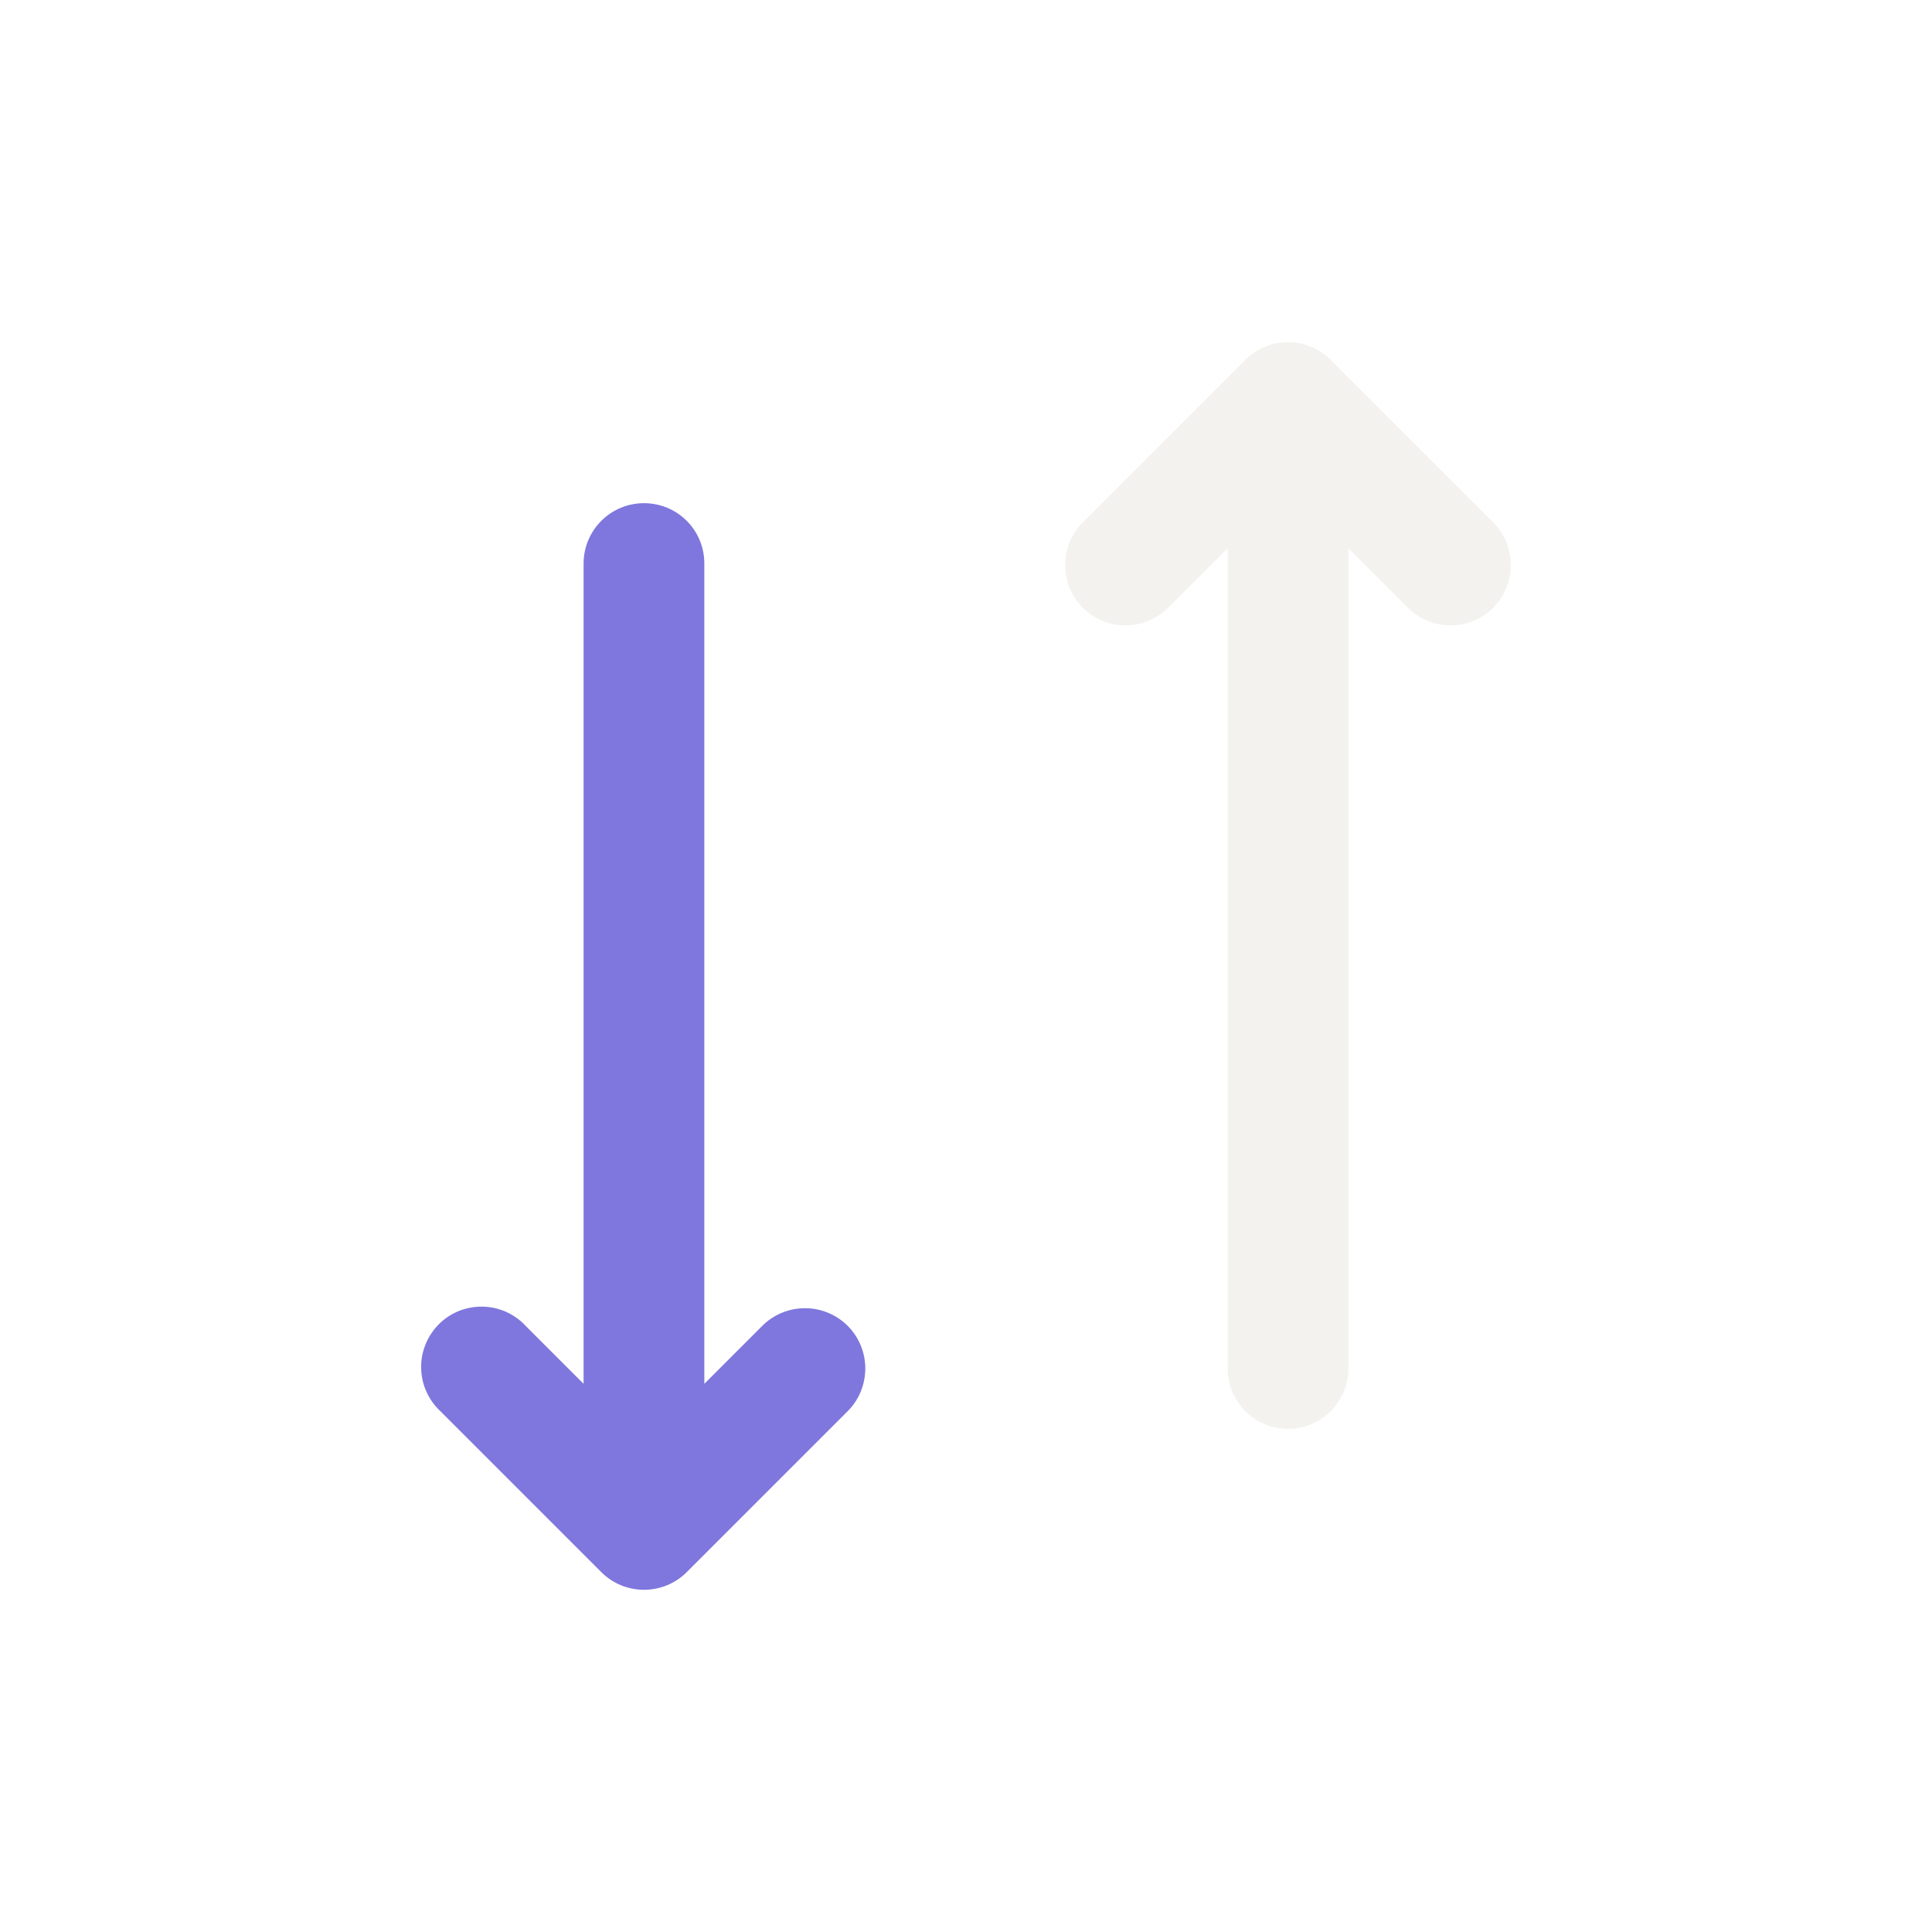
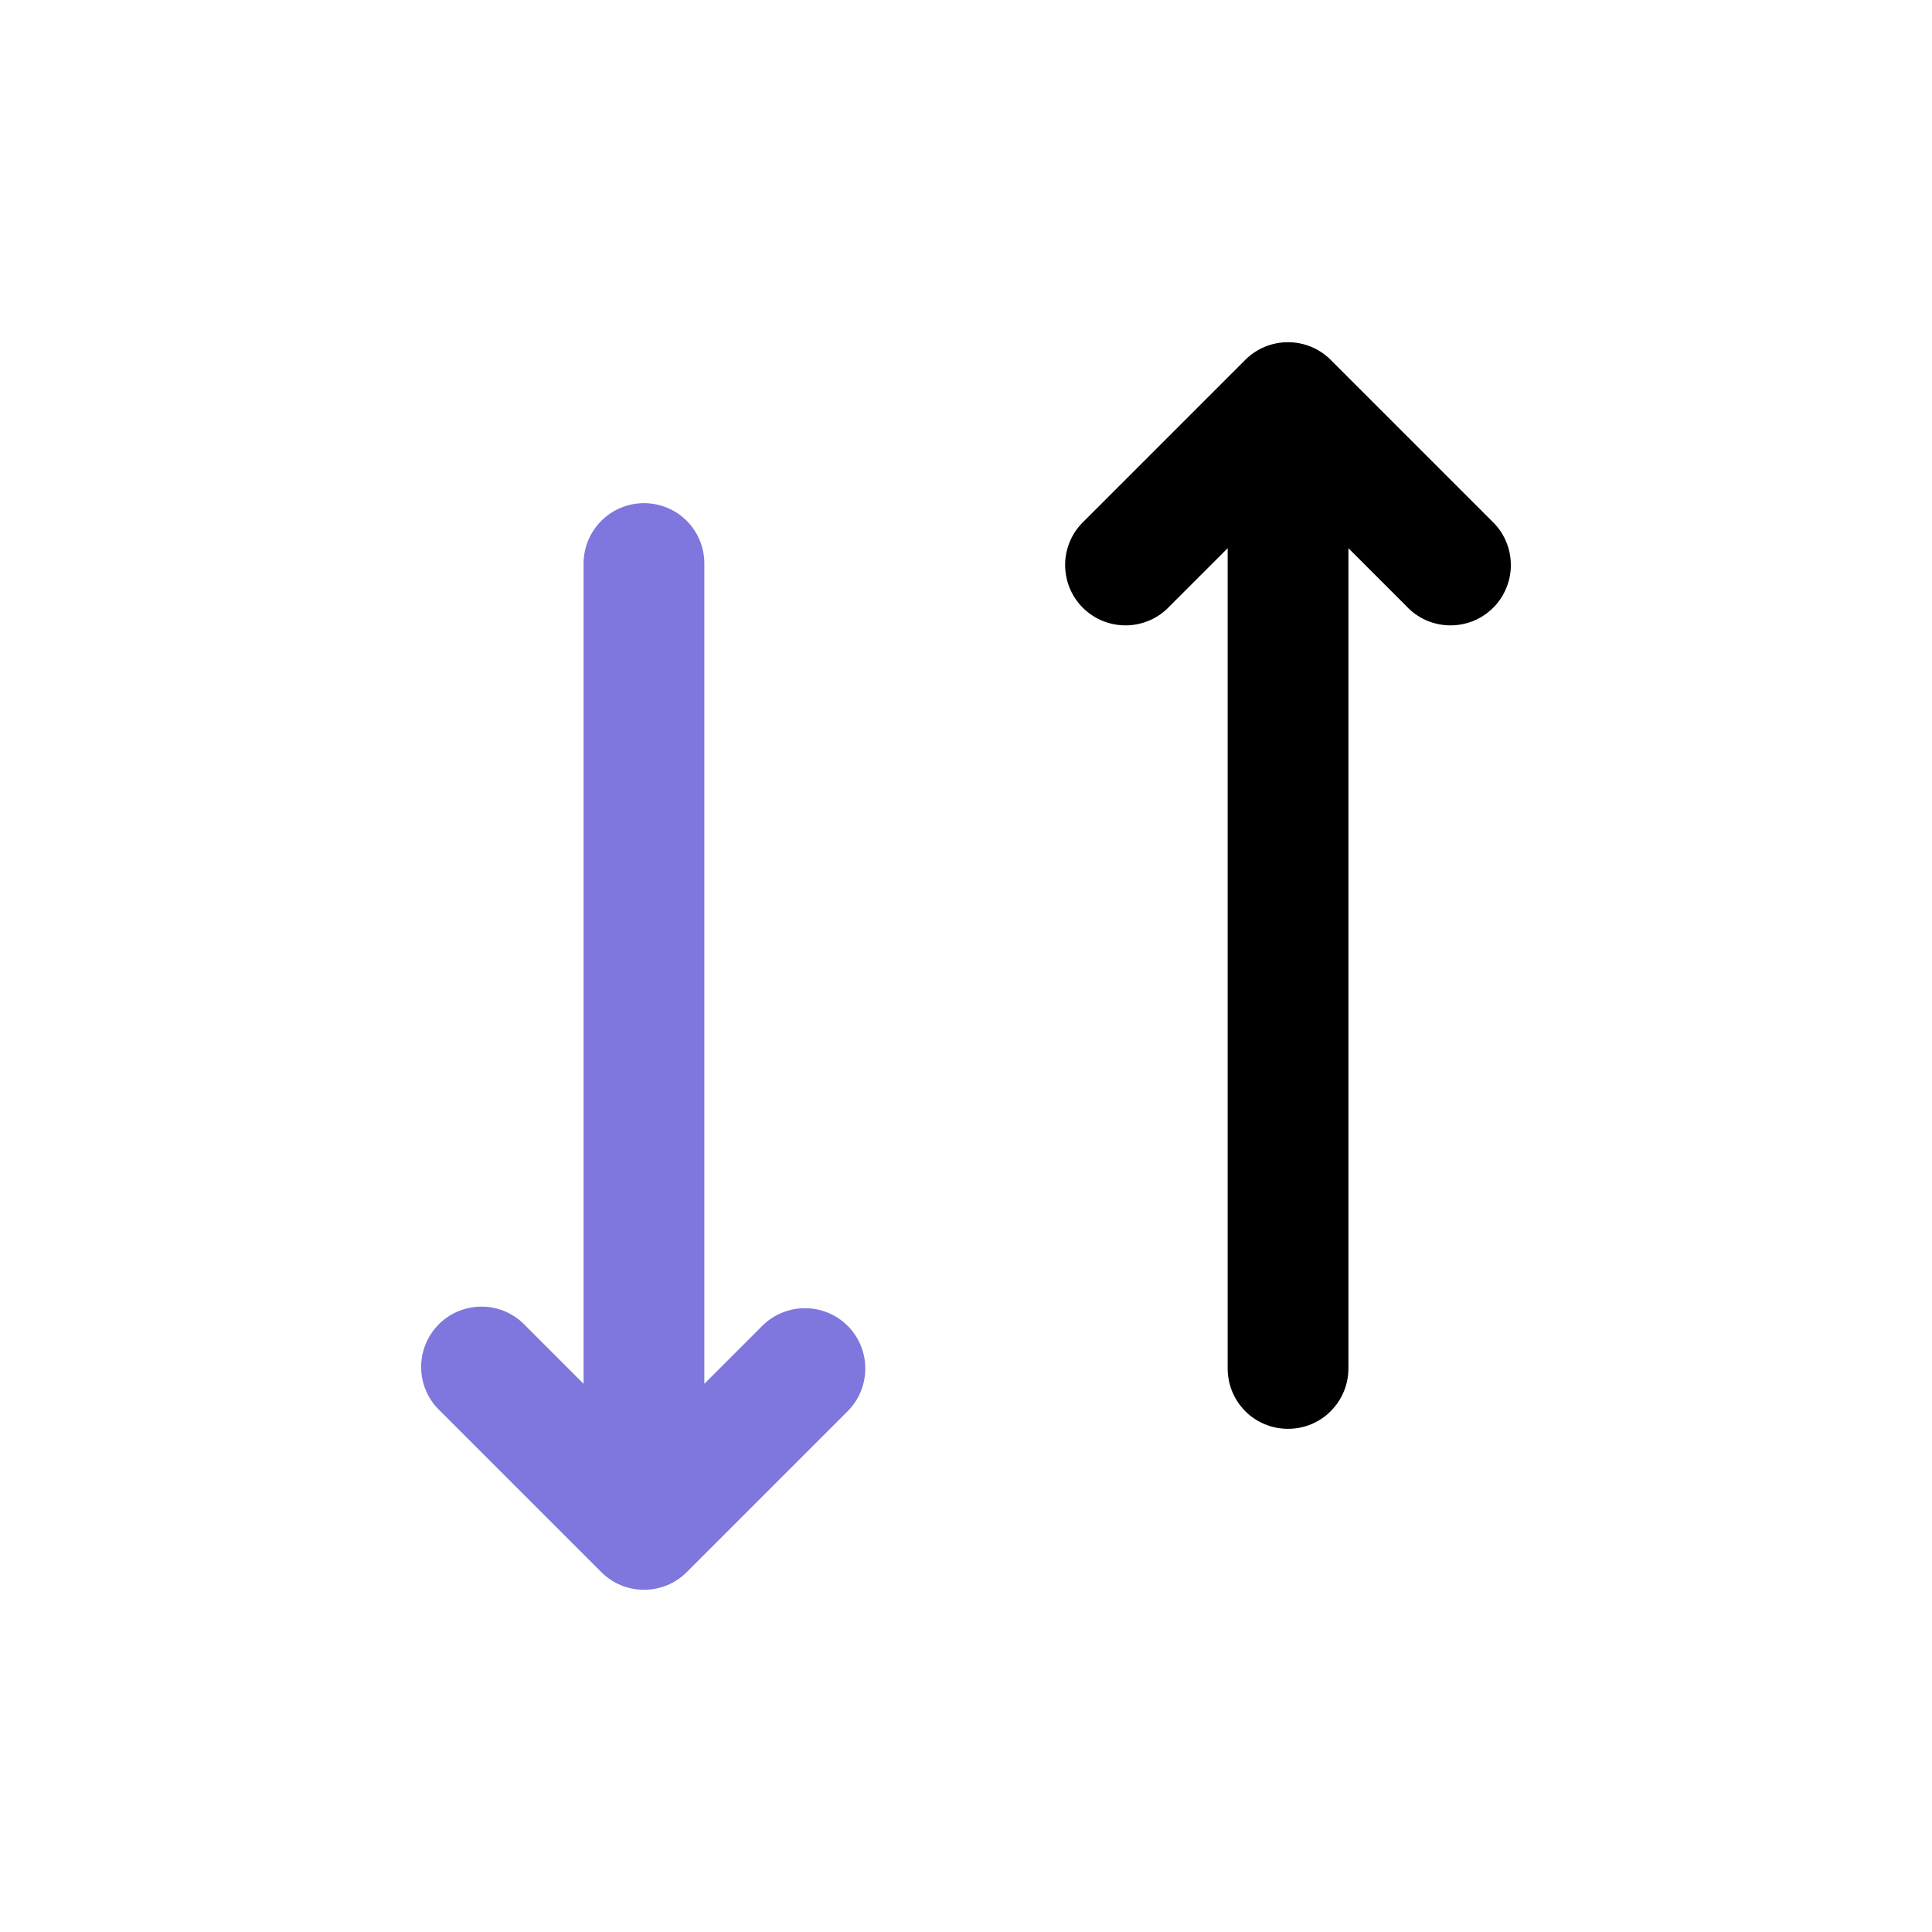
<svg xmlns="http://www.w3.org/2000/svg" width="16" height="16" viewBox="0 0 16 16" fill="currentColor">
-   <path d="M10.167 4.54L9.687 5.02C9.641 5.069 9.586 5.109 9.524 5.136C9.463 5.163 9.397 5.178 9.33 5.179C9.263 5.18 9.196 5.168 9.134 5.143C9.071 5.118 9.015 5.08 8.967 5.033C8.92 4.985 8.882 4.929 8.857 4.866C8.832 4.804 8.82 4.737 8.821 4.67C8.822 4.603 8.837 4.537 8.864 4.476C8.891 4.414 8.931 4.359 8.98 4.313L10.313 2.98C10.407 2.886 10.534 2.834 10.667 2.834C10.799 2.834 10.926 2.886 11.02 2.98L12.353 4.313C12.402 4.359 12.442 4.414 12.469 4.476C12.496 4.537 12.511 4.603 12.512 4.67C12.514 4.737 12.501 4.804 12.476 4.866C12.451 4.929 12.414 4.985 12.366 5.033C12.319 5.08 12.262 5.118 12.2 5.143C12.137 5.168 12.071 5.18 12.004 5.179C11.937 5.178 11.87 5.163 11.809 5.136C11.748 5.109 11.692 5.069 11.647 5.02L11.167 4.54V11.333C11.167 11.466 11.114 11.593 11.02 11.687C10.927 11.781 10.799 11.833 10.667 11.833C10.534 11.833 10.407 11.781 10.313 11.687C10.219 11.593 10.167 11.466 10.167 11.333V4.54Z" fill="#F4F2EF" />
+   <path d="M10.167 4.54L9.687 5.02C9.641 5.069 9.586 5.109 9.524 5.136C9.463 5.163 9.397 5.178 9.33 5.179C9.263 5.18 9.196 5.168 9.134 5.143C9.071 5.118 9.015 5.08 8.967 5.033C8.92 4.985 8.882 4.929 8.857 4.866C8.832 4.804 8.82 4.737 8.821 4.67C8.822 4.603 8.837 4.537 8.864 4.476C8.891 4.414 8.931 4.359 8.98 4.313L10.313 2.98C10.407 2.886 10.534 2.834 10.667 2.834C10.799 2.834 10.926 2.886 11.02 2.98L12.353 4.313C12.402 4.359 12.442 4.414 12.469 4.476C12.496 4.537 12.511 4.603 12.512 4.67C12.514 4.737 12.501 4.804 12.476 4.866C12.451 4.929 12.414 4.985 12.366 5.033C12.319 5.08 12.262 5.118 12.2 5.143C12.137 5.168 12.071 5.18 12.004 5.179C11.937 5.178 11.87 5.163 11.809 5.136C11.748 5.109 11.692 5.069 11.647 5.02L11.167 4.54V11.333C11.167 11.466 11.114 11.593 11.02 11.687C10.927 11.781 10.799 11.833 10.667 11.833C10.534 11.833 10.407 11.781 10.313 11.687C10.219 11.593 10.167 11.466 10.167 11.333V4.54Z" fill="currentColor" />
  <path d="M6.667 10.834C6.799 10.834 6.926 10.886 7.02 10.98C7.114 11.074 7.166 11.201 7.166 11.333C7.166 11.466 7.114 11.593 7.02 11.687L5.687 13.02C5.593 13.114 5.466 13.166 5.333 13.166C5.201 13.166 5.074 13.114 4.98 13.02L3.647 11.687C3.598 11.641 3.558 11.586 3.531 11.524C3.503 11.463 3.489 11.397 3.488 11.33C3.486 11.262 3.499 11.196 3.524 11.134C3.549 11.071 3.587 11.015 3.634 10.967C3.681 10.92 3.738 10.882 3.8 10.857C3.863 10.832 3.929 10.82 3.996 10.821C4.063 10.822 4.13 10.837 4.191 10.864C4.252 10.892 4.308 10.931 4.353 10.98L4.833 11.46L4.833 4.667C4.833 4.534 4.886 4.407 4.98 4.313C5.074 4.219 5.201 4.167 5.333 4.167C5.466 4.167 5.593 4.219 5.687 4.313C5.781 4.407 5.833 4.534 5.833 4.667L5.833 11.46L6.313 10.98C6.407 10.886 6.534 10.834 6.667 10.834Z" fill="#7F77DD" />
</svg>
